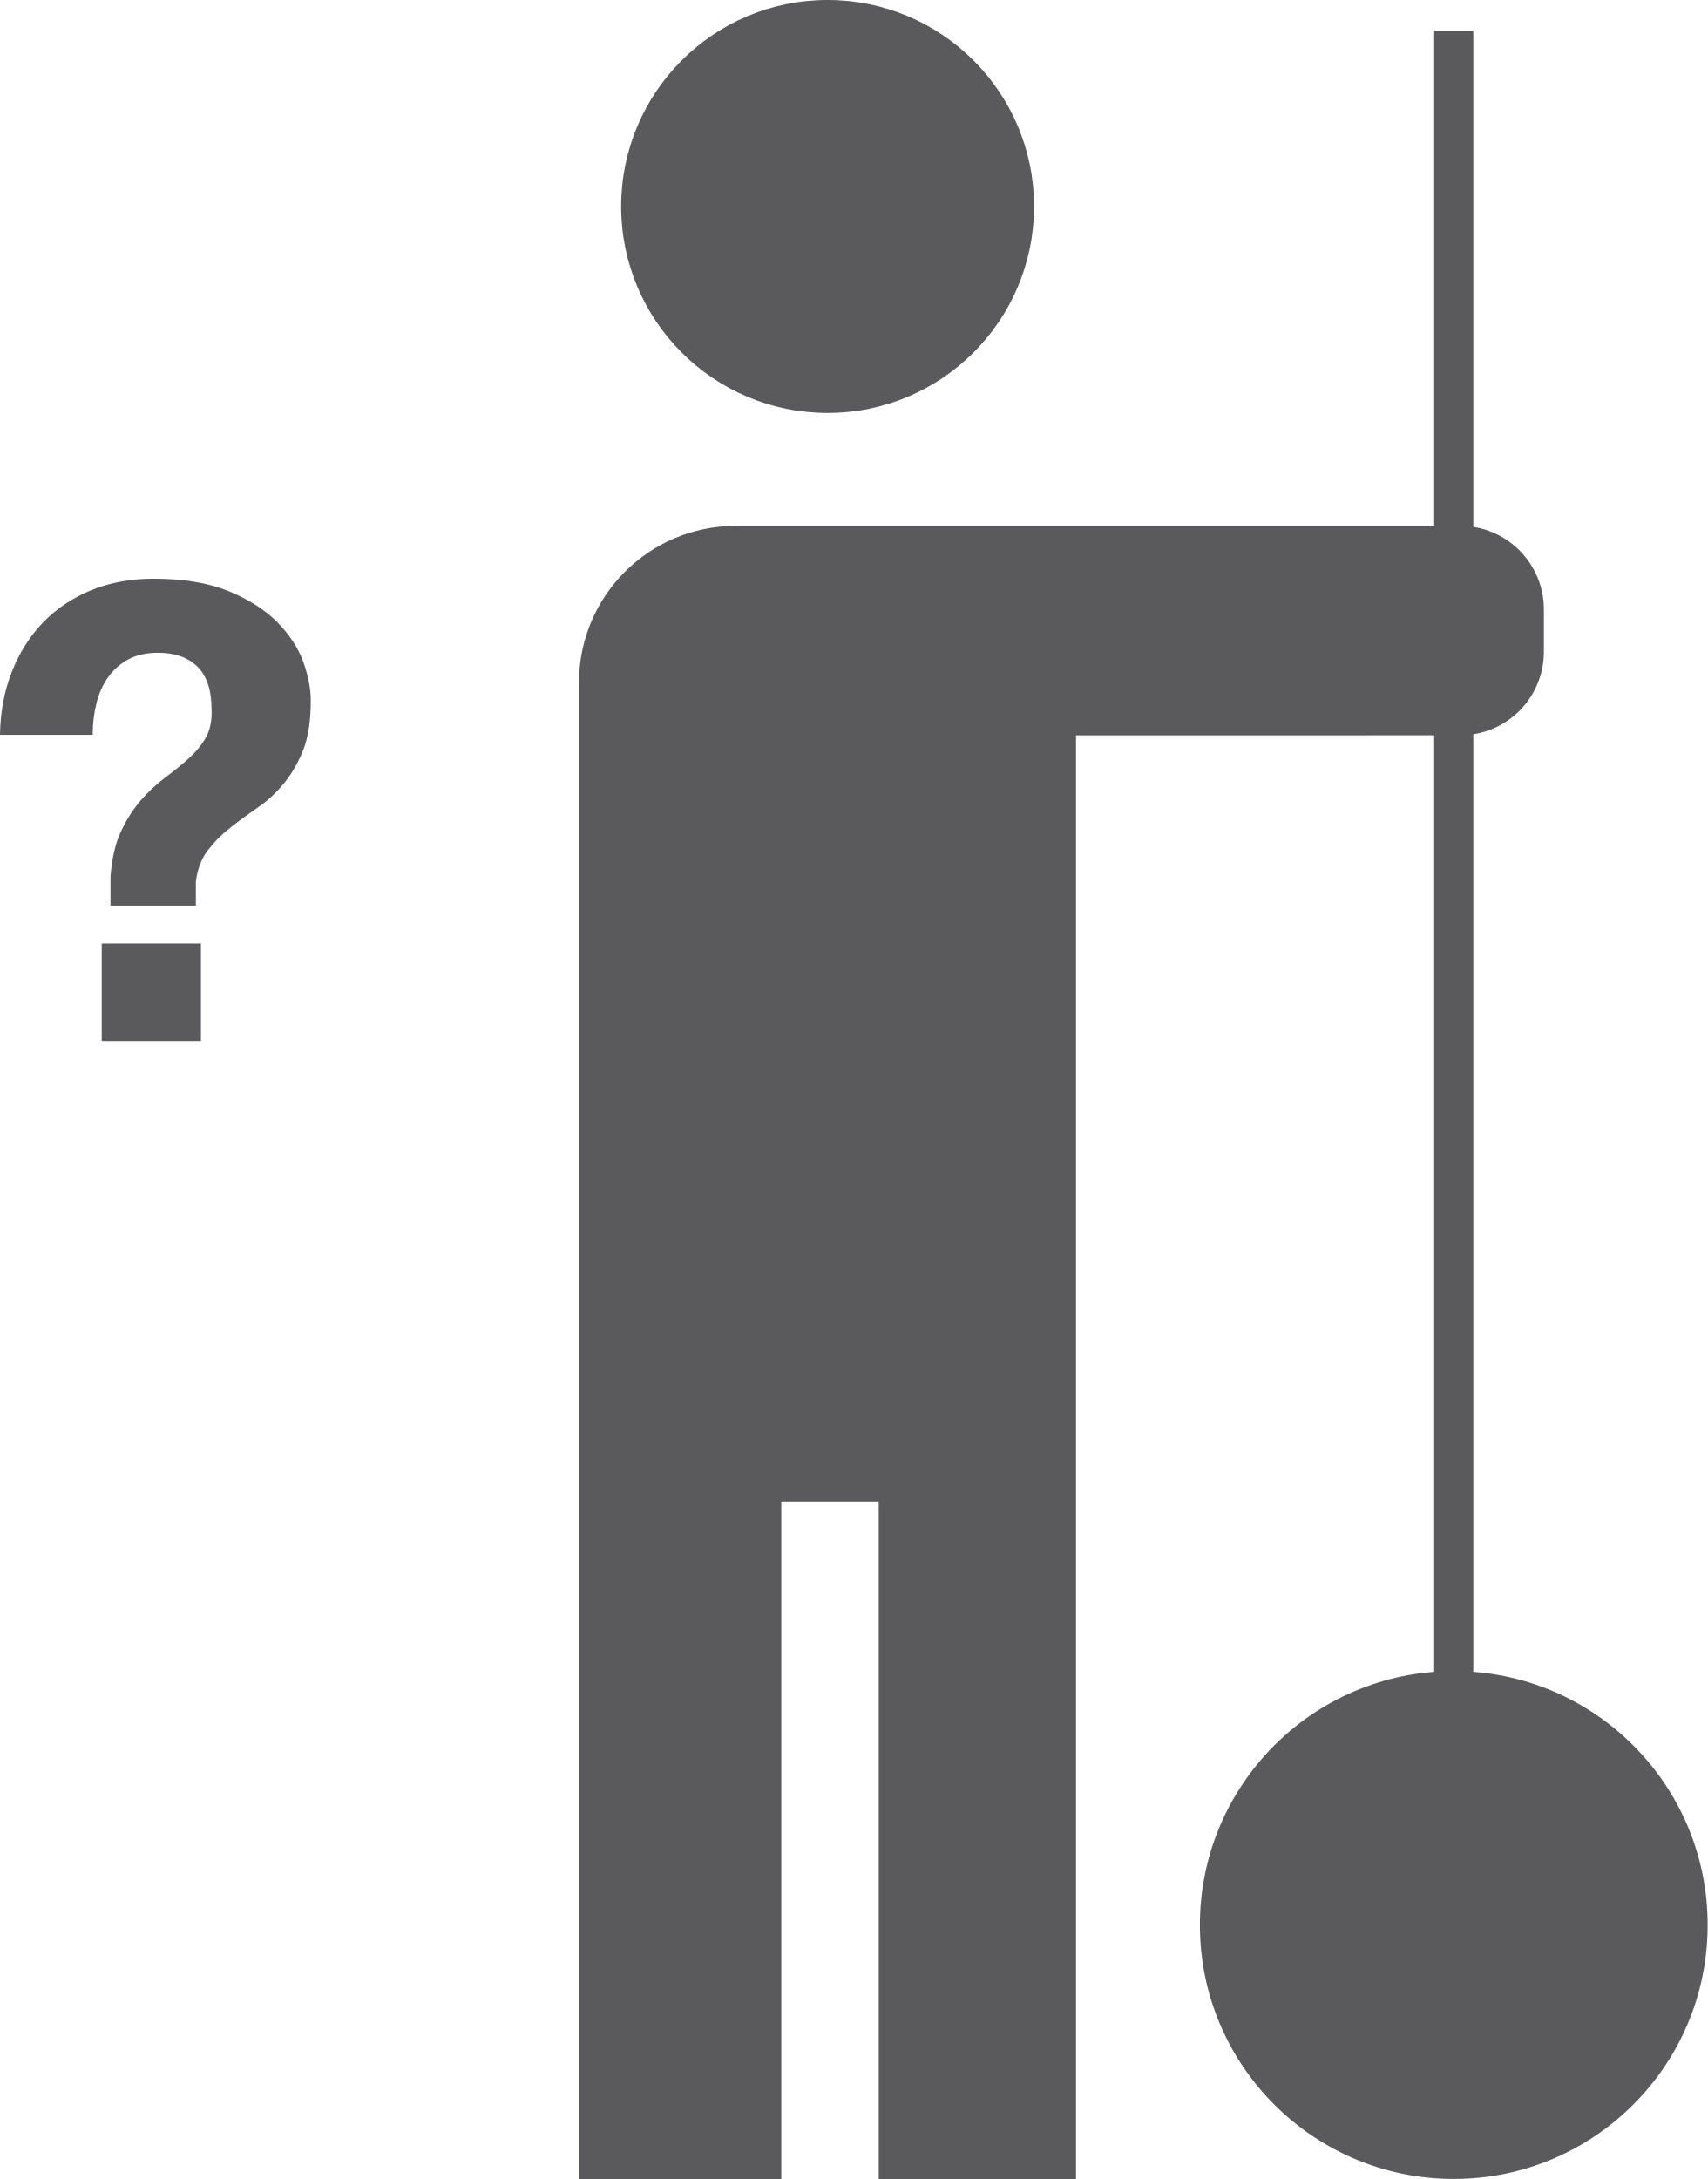
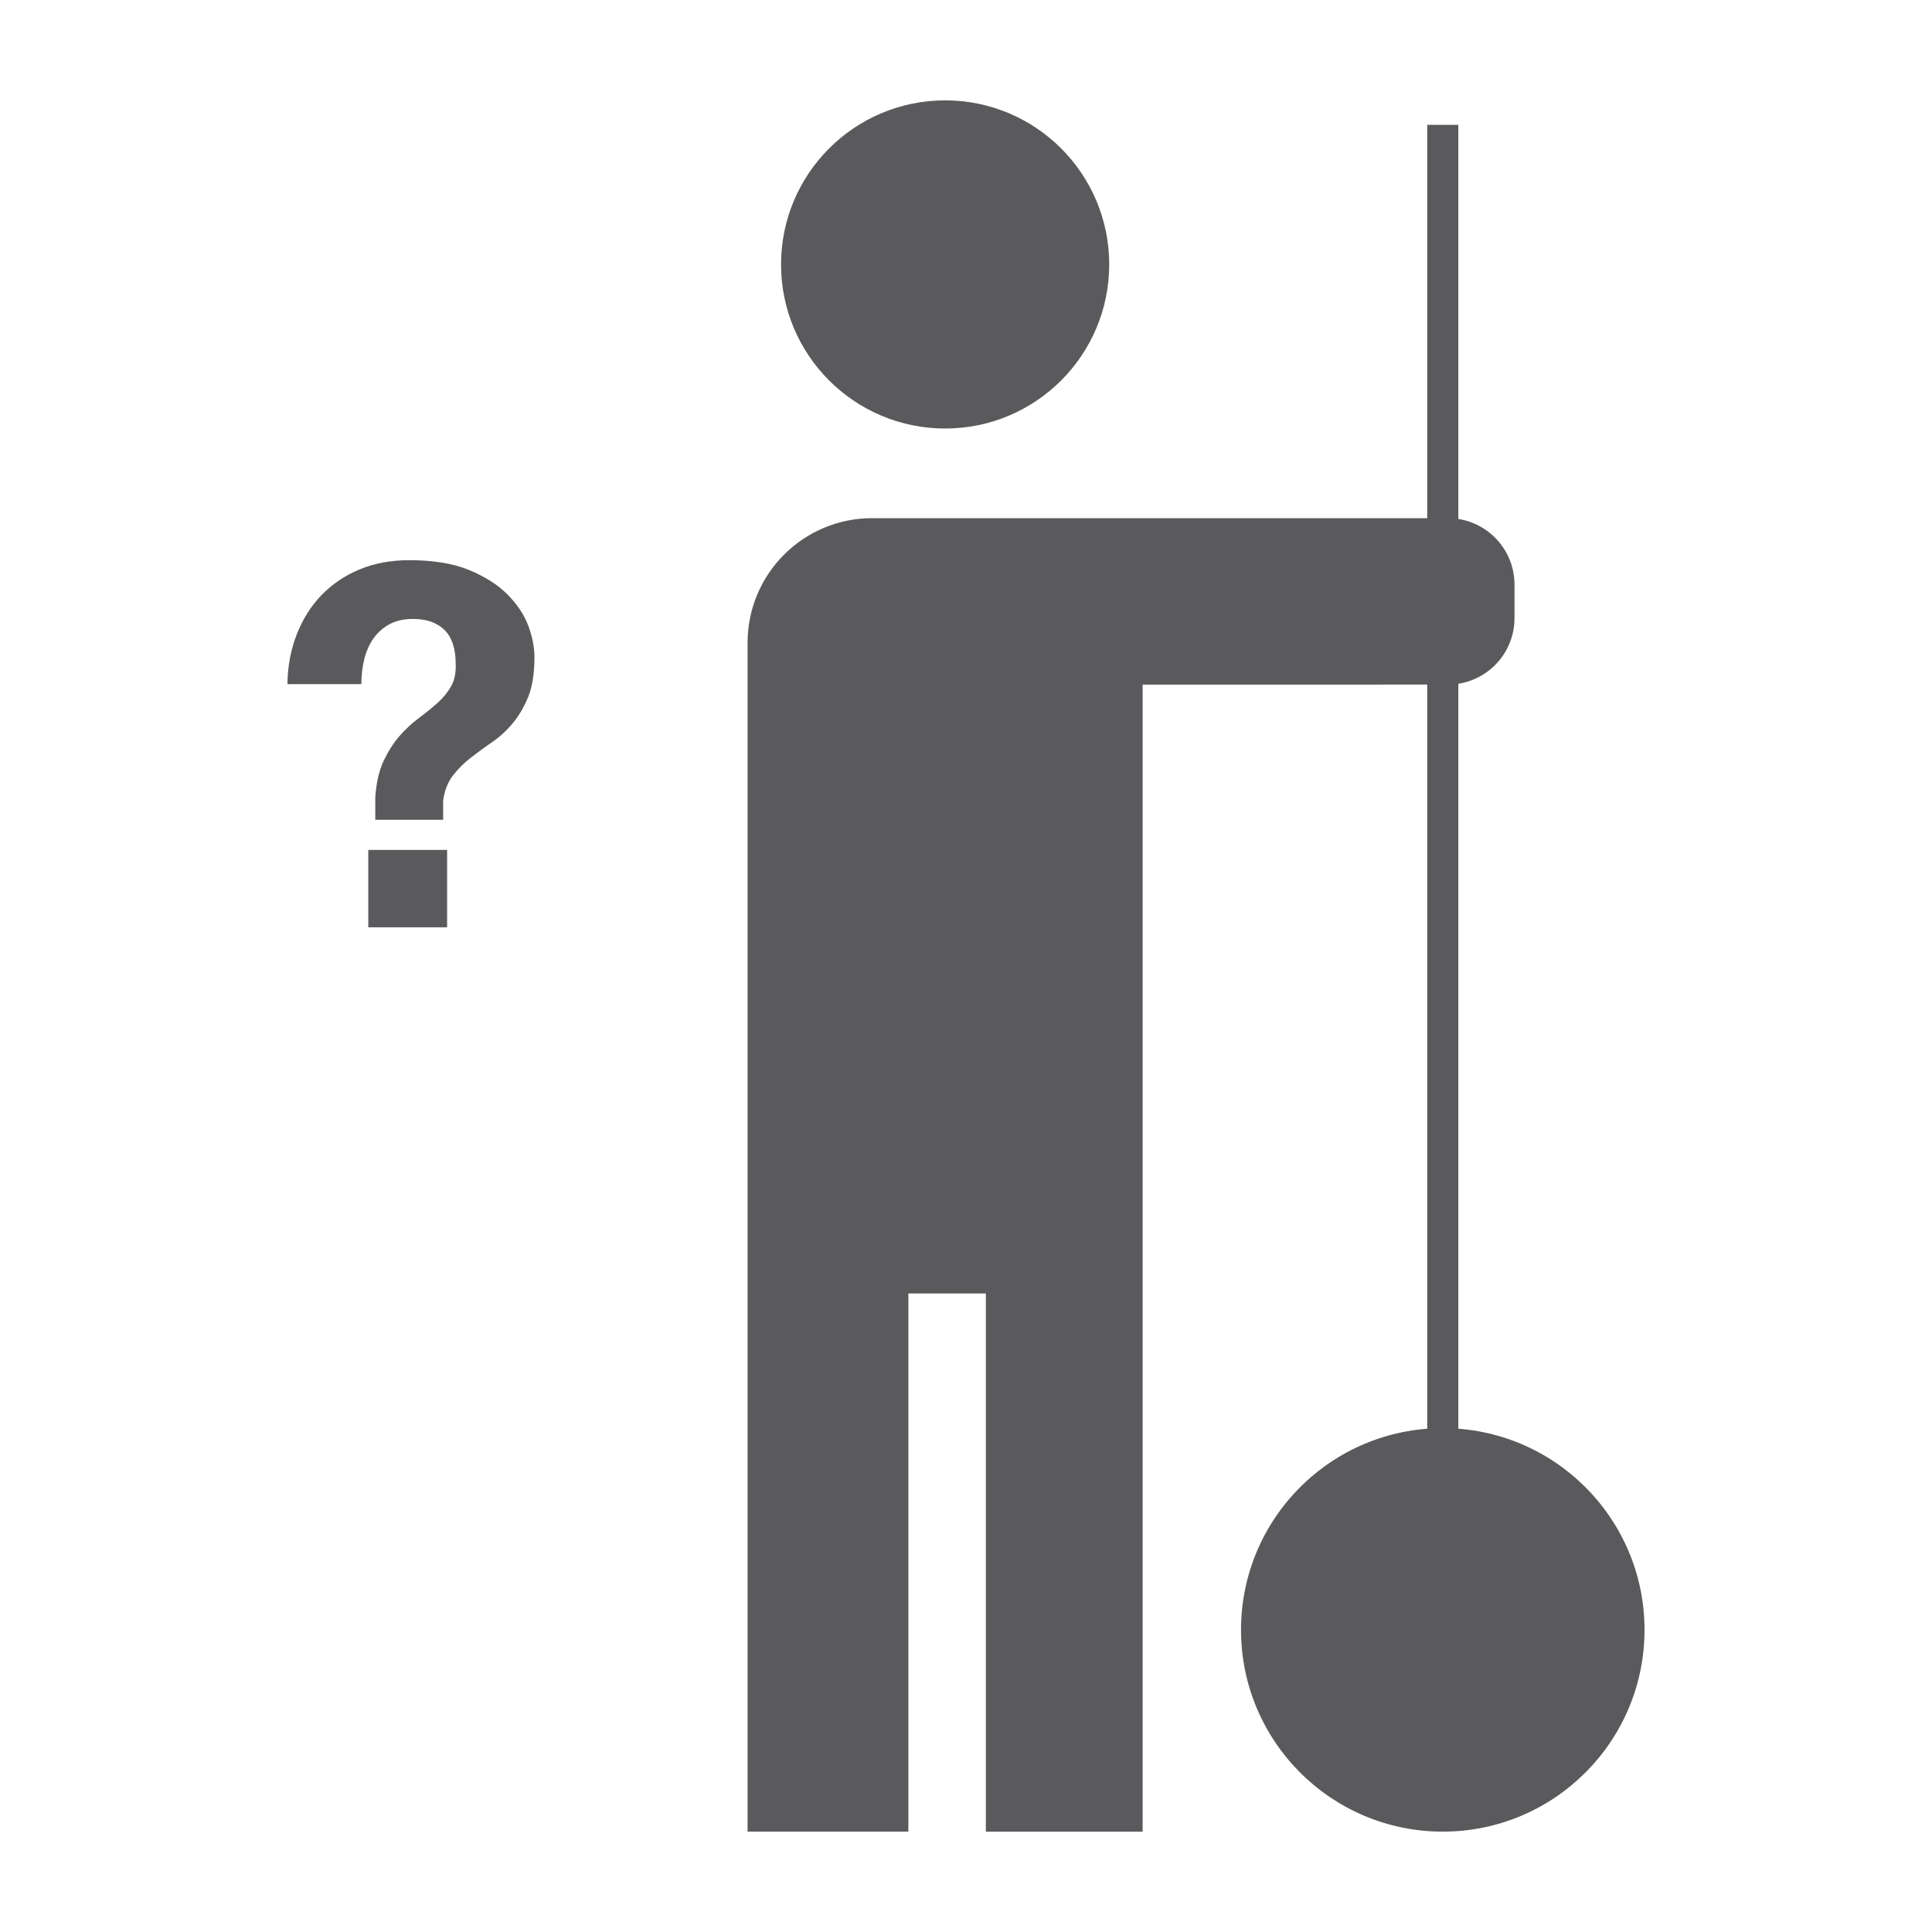
- <svg xmlns="http://www.w3.org/2000/svg" version="1.1" id="Layer_1" x="0px" y="0px" width="26.925px" height="34.35px" viewBox="0 0 26.925 34.35" enable-background="new 0 0 26.925 34.35" xml:space="preserve">
+ <svg xmlns="http://www.w3.org/2000/svg" version="1.1" id="Layer_1" x="0px" y="0px" width="40px" height="40px" viewBox="0 0 40 40" enable-background="new 0 0 40 40" xml:space="preserve">
  <g>
    <g>
      <g>
        <g>
          <g>
-             <polyline fill="#5A595C" points="22.922,26.467 22.613,26.467 22.613,0.487 23.23,0.487 23.23,26.467 22.922,26.467      " />
-             <circle fill="#5A595C" cx="13.049" cy="3.255" r="3.255" />
-             <path fill="#5A595C" d="M21.184,8.29H11.6c-1.364,0-2.471,1.106-2.471,2.471V34.35h3.19V23.671h1.536V34.35h3.111V11.592h4.217       l0,0c0.049,0,0.628-0.001,0.829-0.001l0,0h1.013c0.729,0,1.318-0.59,1.318-1.318V9.609c0-0.729-0.59-1.319-1.318-1.319h-1.013       l0,0C21.736,8.29,21.459,8.29,21.184,8.29L21.184,8.29" />
+             <polyline fill="#5A595C" points="29.871,29.697 29.549,29.697 29.549,2.585 30.193,2.585 30.193,29.697 29.871,29.697      " />
+             <circle fill="#5A595C" cx="19.568" cy="5.475" r="3.397" />
+             <path fill="#5A595C" d="M28.057,10.728H18.056c-1.424,0-2.578,1.155-2.578,2.579v24.615h3.329V26.78h1.604v11.143h3.246V14.174       h4.4l0,0c0.052,0,0.656-0.001,0.865-0.001l0,0h1.057c0.761,0,1.377-0.616,1.377-1.376v-0.692c0-0.761-0.616-1.377-1.377-1.377       h-1.057l0,0C28.634,10.728,28.345,10.728,28.057,10.728L28.057,10.728" />
            <g>
-               <path fill="#5A595C" d="M23.402,31.757v1.027h-1.048v-1.027H23.402z M21.404,28.896c0.078-0.201,0.186-0.375,0.326-0.52        c0.141-0.148,0.311-0.262,0.508-0.343c0.197-0.083,0.42-0.125,0.662-0.125c0.318,0,0.58,0.044,0.791,0.13        c0.212,0.087,0.383,0.194,0.511,0.323c0.13,0.13,0.221,0.268,0.278,0.417c0.054,0.15,0.082,0.289,0.082,0.417        c0,0.214-0.028,0.389-0.082,0.528c-0.058,0.137-0.125,0.254-0.209,0.353c-0.082,0.098-0.172,0.18-0.271,0.249        c-0.102,0.069-0.197,0.139-0.284,0.208c-0.089,0.068-0.169,0.146-0.238,0.236c-0.068,0.089-0.11,0.2-0.13,0.333v0.254h-0.899        v-0.3c0.013-0.191,0.05-0.351,0.11-0.481c0.061-0.127,0.13-0.239,0.209-0.33c0.08-0.091,0.166-0.169,0.253-0.236        c0.091-0.067,0.173-0.133,0.249-0.2c0.074-0.067,0.136-0.141,0.182-0.221c0.048-0.079,0.068-0.179,0.064-0.299        c0-0.205-0.051-0.356-0.15-0.453c-0.1-0.099-0.239-0.147-0.416-0.147c-0.121,0-0.225,0.023-0.311,0.07        c-0.088,0.046-0.158,0.108-0.215,0.187c-0.056,0.077-0.096,0.168-0.123,0.272c-0.025,0.105-0.039,0.218-0.039,0.337h-0.98        C21.284,29.315,21.326,29.095,21.404,28.896z" />
+               <path fill="#5A595C" d="M30.373,35.217v1.072h-1.094v-1.072H30.373z M28.287,32.232c0.082-0.21,0.193-0.392,0.341-0.543        c0.146-0.154,0.324-0.273,0.53-0.358c0.205-0.087,0.438-0.13,0.69-0.13c0.332,0,0.605,0.046,0.825,0.136        c0.222,0.091,0.4,0.203,0.533,0.337c0.136,0.136,0.23,0.28,0.291,0.436c0.056,0.157,0.085,0.302,0.085,0.435        c0,0.225-0.029,0.406-0.085,0.552c-0.061,0.143-0.131,0.266-0.219,0.368c-0.086,0.103-0.18,0.188-0.283,0.26        c-0.105,0.072-0.206,0.146-0.297,0.218c-0.092,0.071-0.176,0.152-0.248,0.246c-0.071,0.094-0.115,0.209-0.136,0.348v0.265        h-0.938v-0.313c0.014-0.199,0.052-0.366,0.115-0.501c0.062-0.133,0.135-0.25,0.218-0.345c0.084-0.095,0.173-0.177,0.265-0.246        c0.094-0.07,0.18-0.139,0.26-0.209c0.077-0.07,0.141-0.146,0.189-0.23c0.05-0.083,0.071-0.187,0.066-0.312        c0-0.214-0.053-0.371-0.156-0.473c-0.104-0.103-0.25-0.154-0.435-0.154c-0.126,0-0.234,0.024-0.323,0.074        c-0.092,0.048-0.166,0.112-0.225,0.194c-0.059,0.08-0.1,0.176-0.129,0.284c-0.026,0.11-0.041,0.228-0.041,0.353h-1.022        C28.162,32.668,28.206,32.44,28.287,32.232z" />
            </g>
            <g>
-               <path fill="#5A595C" d="M3.168,14.873v1.535H1.604v-1.535H3.168z M0.184,10.598c0.116-0.299,0.279-0.559,0.487-0.777        c0.21-0.22,0.463-0.39,0.757-0.513C1.725,9.185,2.055,9.123,2.42,9.123c0.473,0,0.865,0.066,1.181,0.194        c0.315,0.13,0.57,0.291,0.763,0.483c0.191,0.193,0.33,0.4,0.414,0.622C4.859,10.647,4.9,10.854,4.9,11.045        c0,0.32-0.041,0.583-0.123,0.789c-0.084,0.206-0.187,0.38-0.311,0.528c-0.122,0.146-0.258,0.27-0.407,0.372        c-0.15,0.103-0.292,0.207-0.424,0.311c-0.134,0.103-0.25,0.219-0.354,0.354c-0.104,0.133-0.167,0.298-0.193,0.497v0.379H1.742        v-0.449c0.02-0.284,0.075-0.524,0.164-0.717c0.091-0.192,0.195-0.356,0.314-0.493c0.119-0.136,0.246-0.253,0.377-0.353        c0.135-0.1,0.257-0.198,0.371-0.3c0.112-0.1,0.204-0.209,0.273-0.329c0.07-0.12,0.102-0.268,0.095-0.447        c0-0.306-0.075-0.533-0.224-0.679c-0.15-0.146-0.357-0.218-0.623-0.218c-0.18,0-0.334,0.035-0.465,0.104        c-0.129,0.07-0.234,0.163-0.318,0.28c-0.082,0.115-0.145,0.251-0.184,0.407c-0.039,0.157-0.061,0.324-0.061,0.503H0        C0.005,11.226,0.067,10.897,0.184,10.598z" />
+               <path fill="#5A595C" d="M9.257,17.597v1.602H7.625v-1.602H9.257z M6.143,13.137c0.121-0.312,0.291-0.584,0.509-0.811        c0.219-0.229,0.483-0.407,0.79-0.536c0.31-0.129,0.654-0.192,1.035-0.192c0.493,0,0.902,0.068,1.232,0.202        c0.328,0.136,0.595,0.304,0.795,0.505s0.345,0.417,0.433,0.648c0.086,0.234,0.128,0.45,0.128,0.65        c0,0.334-0.042,0.608-0.128,0.822c-0.088,0.215-0.194,0.397-0.324,0.552c-0.127,0.152-0.269,0.281-0.425,0.389        c-0.157,0.107-0.305,0.216-0.442,0.323c-0.14,0.107-0.261,0.229-0.37,0.369c-0.107,0.139-0.174,0.312-0.201,0.519v0.396H7.77        v-0.468c0.02-0.297,0.078-0.547,0.171-0.749c0.095-0.2,0.204-0.372,0.328-0.515c0.124-0.142,0.257-0.264,0.394-0.368        c0.141-0.104,0.268-0.207,0.387-0.312c0.117-0.104,0.213-0.219,0.285-0.344c0.074-0.124,0.106-0.279,0.1-0.466        c0-0.32-0.078-0.557-0.233-0.709c-0.157-0.152-0.373-0.228-0.65-0.228c-0.188,0-0.349,0.037-0.485,0.108        c-0.135,0.073-0.244,0.17-0.332,0.292c-0.086,0.12-0.15,0.263-0.191,0.425c-0.041,0.164-0.063,0.339-0.063,0.525H5.951        C5.956,13.792,6.021,13.449,6.143,13.137z" />
            </g>
-             <circle fill="#5A595C" cx="22.922" cy="30.346" r="4.003" />
+             <circle fill="#5A595C" cx="29.871" cy="33.745" r="4.177" />
          </g>
        </g>
      </g>
    </g>
  </g>
</svg>
